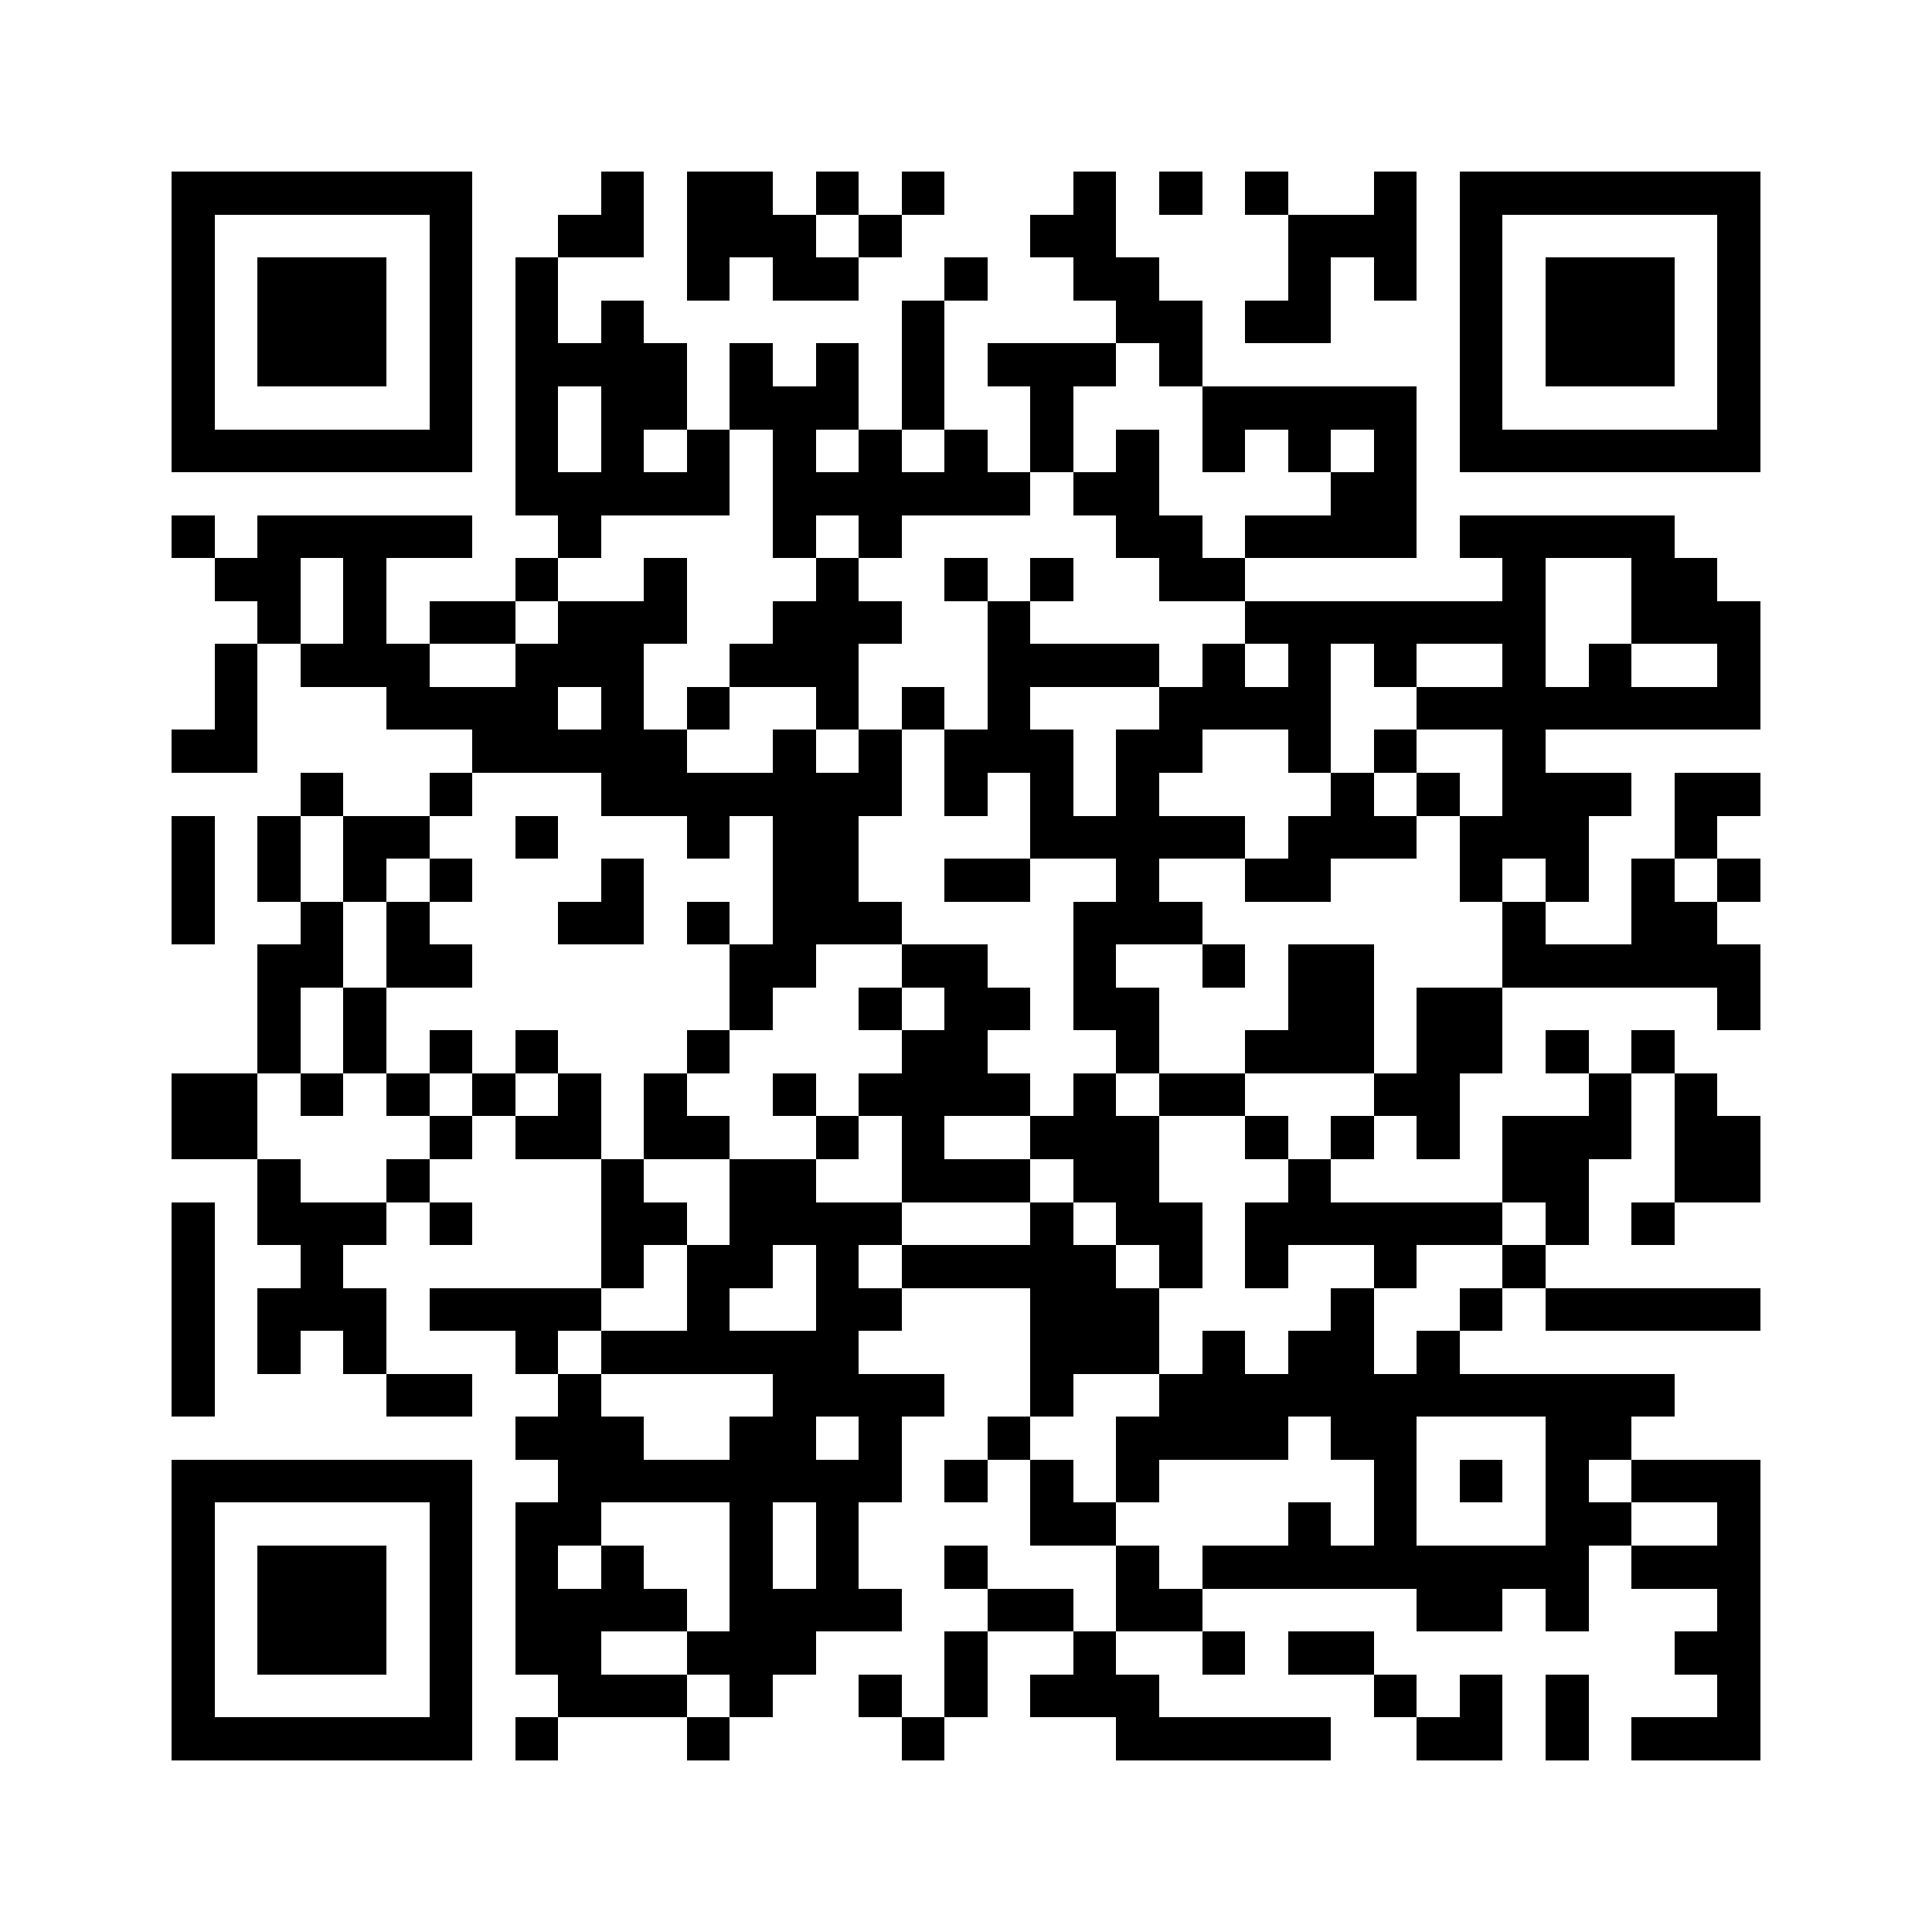
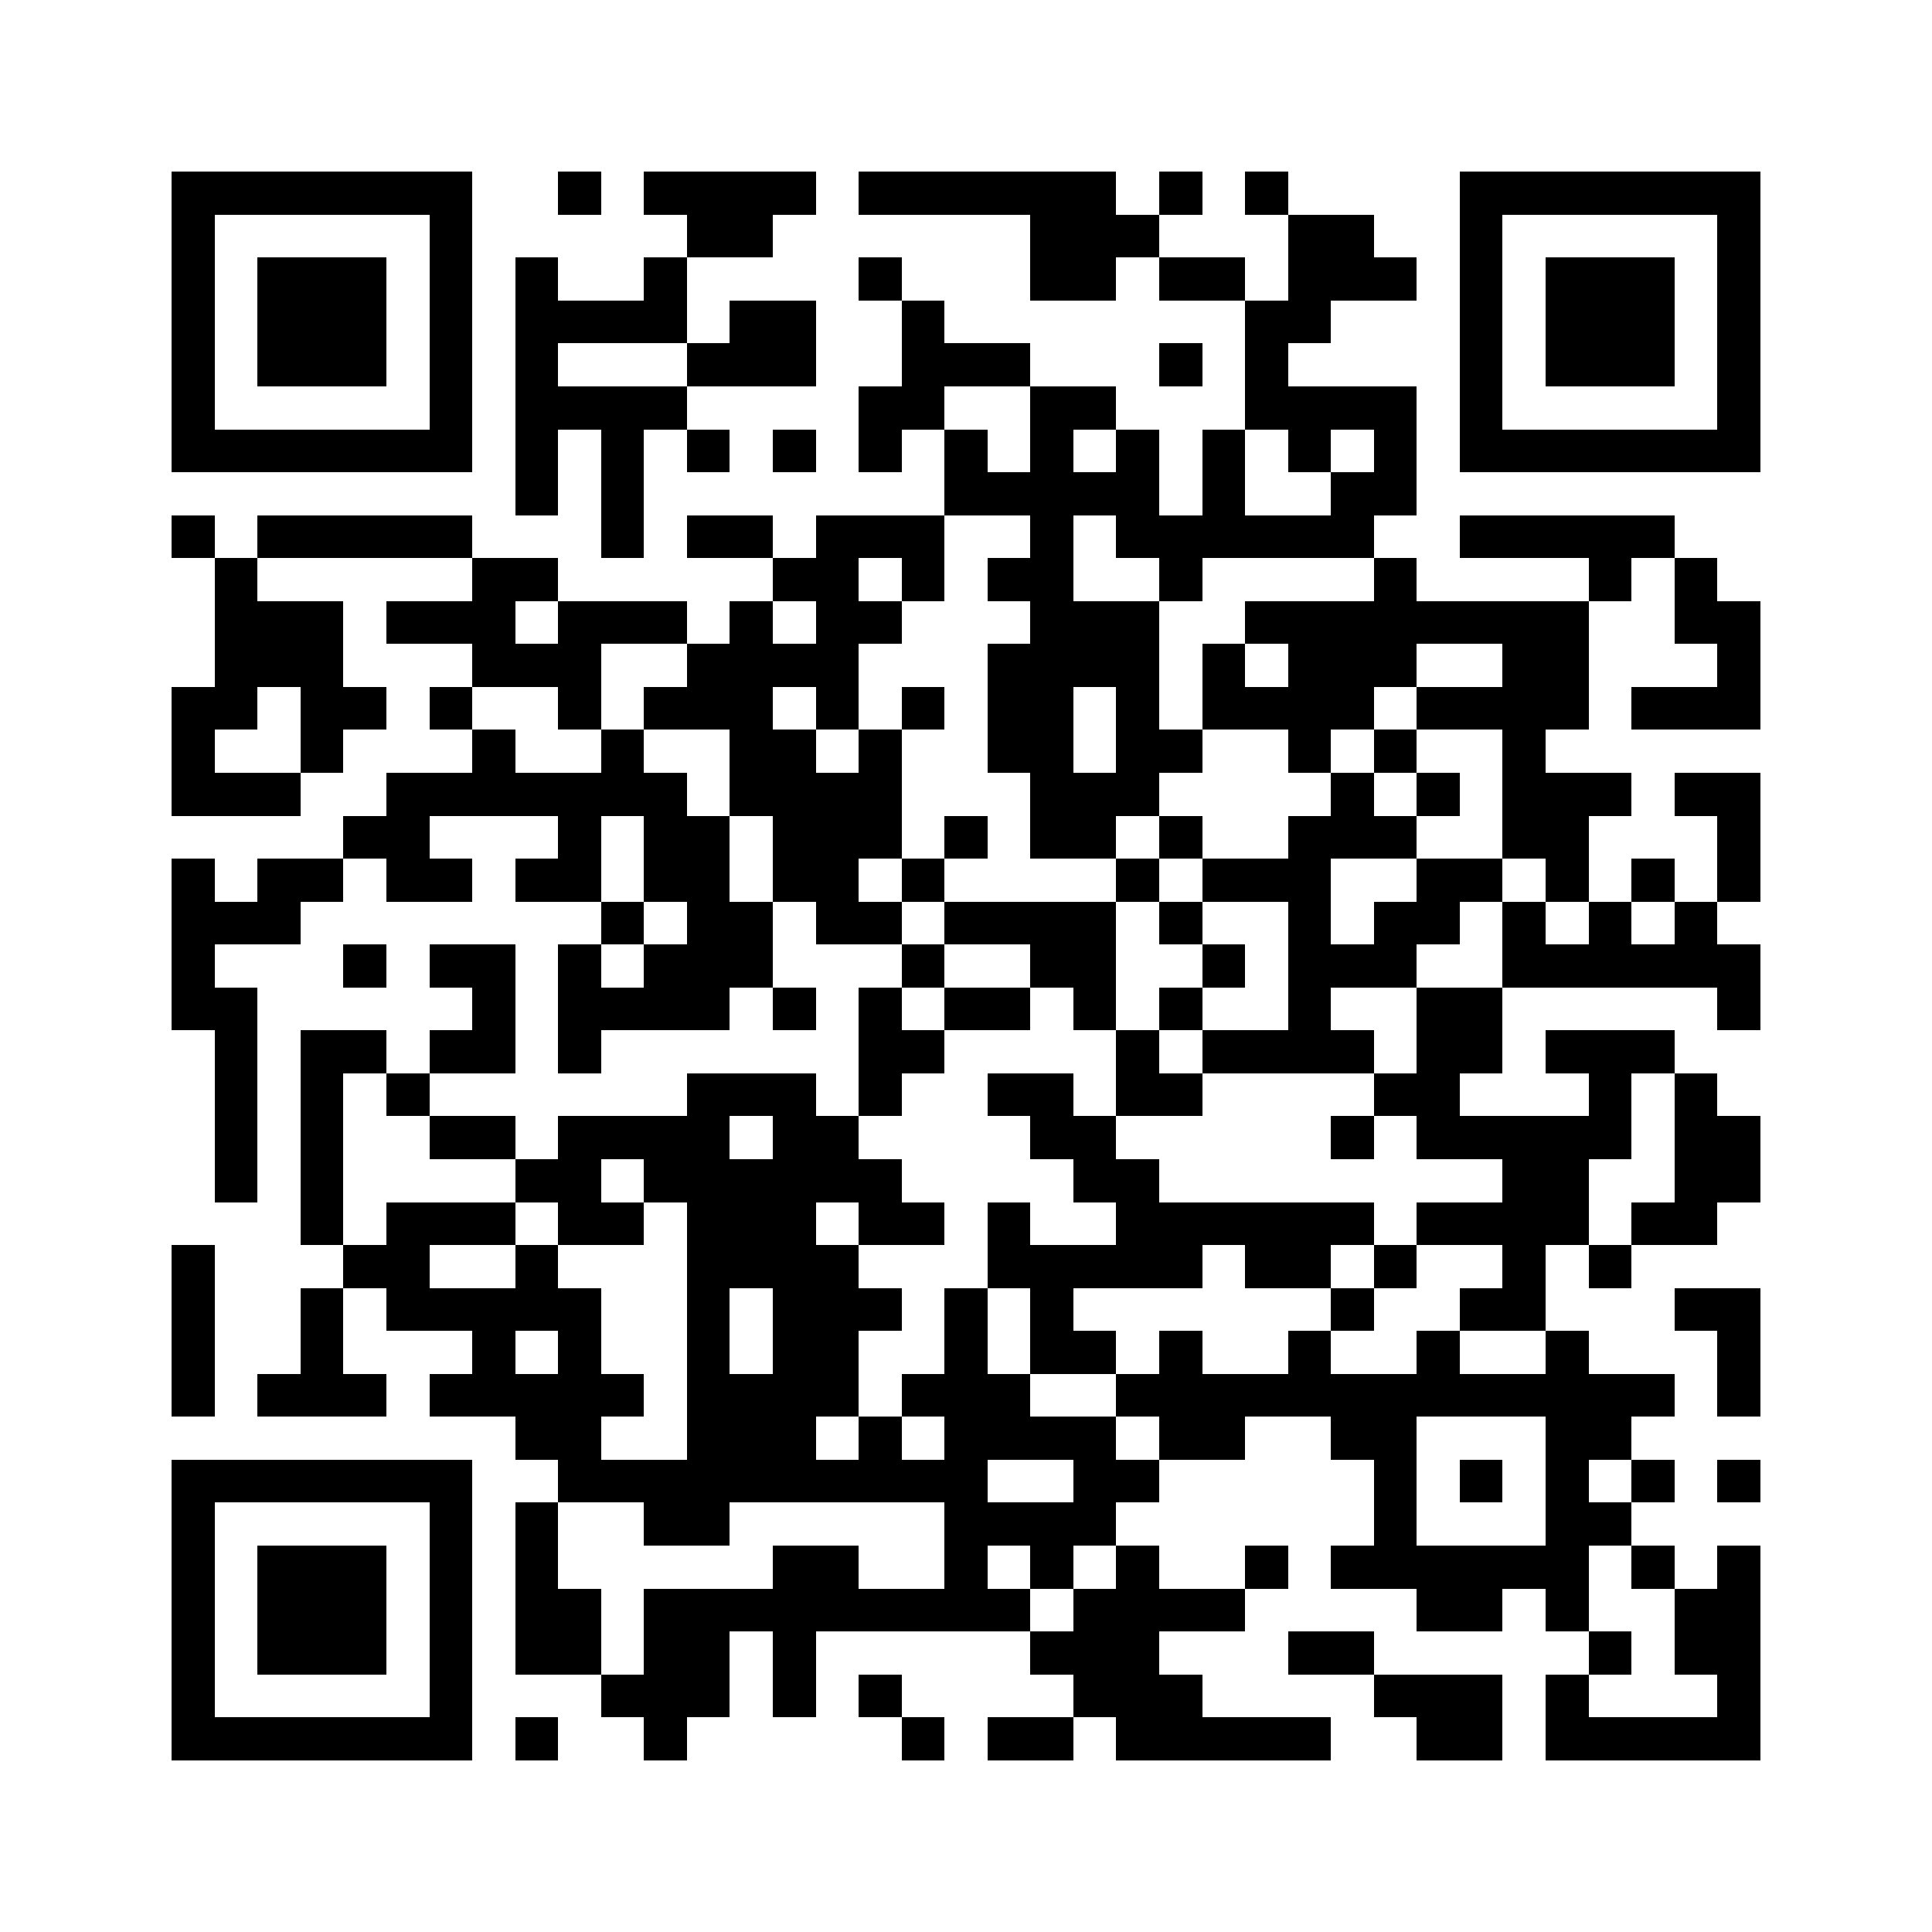
<svg xmlns="http://www.w3.org/2000/svg" width="512" height="512" viewBox="0 0 45 45" shape-rendering="crispEdges">
  <path fill="#ffffff" d="M0 0h45v45H0z" />
-   <path stroke="#000000" d="M4 4.5h7m3 0h1m1 0h2m1 0h1m1 0h1m3 0h1m1 0h1m1 0h1m2 0h1m1 0h7M4 5.5h1m5 0h1m2 0h2m1 0h3m1 0h1m3 0h2m4 0h3m1 0h1m5 0h1M4 6.5h1m1 0h3m1 0h1m1 0h1m3 0h1m1 0h2m2 0h1m2 0h2m3 0h1m1 0h1m1 0h1m1 0h3m1 0h1M4 7.5h1m1 0h3m1 0h1m1 0h1m1 0h1m6 0h1m4 0h2m1 0h2m3 0h1m1 0h3m1 0h1M4 8.5h1m1 0h3m1 0h1m1 0h4m1 0h1m1 0h1m1 0h1m1 0h3m1 0h1m6 0h1m1 0h3m1 0h1M4 9.5h1m5 0h1m1 0h1m1 0h2m1 0h3m1 0h1m2 0h1m3 0h5m1 0h1m5 0h1M4 10.5h7m1 0h1m1 0h1m1 0h1m1 0h1m1 0h1m1 0h1m1 0h1m1 0h1m1 0h1m1 0h1m1 0h1m1 0h7M12 11.5h5m1 0h6m1 0h2m4 0h2M4 12.5h1m1 0h5m2 0h1m4 0h1m1 0h1m5 0h2m1 0h4m1 0h5M5 13.5h2m1 0h1m3 0h1m2 0h1m3 0h1m2 0h1m1 0h1m2 0h2m6 0h1m2 0h2M6 14.5h1m1 0h1m1 0h2m1 0h3m2 0h3m2 0h1m5 0h7m2 0h3M5 15.5h1m1 0h3m2 0h3m2 0h3m3 0h4m1 0h1m1 0h1m1 0h1m2 0h1m1 0h1m2 0h1M5 16.5h1m3 0h4m1 0h1m1 0h1m2 0h1m1 0h1m1 0h1m3 0h4m2 0h8M4 17.5h2m5 0h5m2 0h1m1 0h1m1 0h3m1 0h2m2 0h1m1 0h1m2 0h1M7 18.5h1m2 0h1m3 0h7m1 0h1m1 0h1m1 0h1m4 0h1m1 0h1m1 0h3m1 0h2M4 19.5h1m1 0h1m1 0h2m2 0h1m3 0h1m1 0h2m4 0h5m1 0h3m1 0h3m2 0h1M4 20.5h1m1 0h1m1 0h1m1 0h1m3 0h1m3 0h2m2 0h2m2 0h1m2 0h2m3 0h1m1 0h1m1 0h1m1 0h1M4 21.5h1m2 0h1m1 0h1m3 0h2m1 0h1m1 0h3m4 0h3m7 0h1m2 0h2M6 22.5h2m1 0h2m6 0h2m2 0h2m2 0h1m2 0h1m1 0h2m3 0h6M6 23.5h1m1 0h1m8 0h1m2 0h1m1 0h2m1 0h2m3 0h2m1 0h2m5 0h1M6 24.5h1m1 0h1m1 0h1m1 0h1m3 0h1m4 0h2m3 0h1m2 0h3m1 0h2m1 0h1m1 0h1M4 25.5h2m1 0h1m1 0h1m1 0h1m1 0h1m1 0h1m2 0h1m1 0h4m1 0h1m1 0h2m3 0h2m3 0h1m1 0h1M4 26.5h2m4 0h1m1 0h2m1 0h2m2 0h1m1 0h1m2 0h3m2 0h1m1 0h1m1 0h1m1 0h3m1 0h2M6 27.5h1m2 0h1m4 0h1m2 0h2m2 0h3m1 0h2m3 0h1m4 0h2m2 0h2M4 28.5h1m1 0h3m1 0h1m3 0h2m1 0h4m3 0h1m1 0h2m1 0h6m1 0h1m1 0h1M4 29.5h1m2 0h1m6 0h1m1 0h2m1 0h1m1 0h5m1 0h1m1 0h1m2 0h1m2 0h1M4 30.5h1m1 0h3m1 0h4m2 0h1m2 0h2m3 0h3m4 0h1m2 0h1m1 0h5M4 31.5h1m1 0h1m1 0h1m3 0h1m1 0h6m4 0h3m1 0h1m1 0h2m1 0h1M4 32.5h1m4 0h2m2 0h1m4 0h4m2 0h1m2 0h12M12 33.5h3m2 0h2m1 0h1m2 0h1m2 0h4m1 0h2m3 0h2M4 34.5h7m2 0h8m1 0h1m1 0h1m1 0h1m5 0h1m1 0h1m1 0h1m1 0h3M4 35.5h1m5 0h1m1 0h2m3 0h1m1 0h1m4 0h2m4 0h1m1 0h1m3 0h2m2 0h1M4 36.5h1m1 0h3m1 0h1m1 0h1m1 0h1m2 0h1m1 0h1m2 0h1m3 0h1m1 0h9m1 0h3M4 37.5h1m1 0h3m1 0h1m1 0h4m1 0h4m2 0h2m1 0h2m5 0h2m1 0h1m3 0h1M4 38.5h1m1 0h3m1 0h1m1 0h2m2 0h3m3 0h1m2 0h1m2 0h1m1 0h2m7 0h2M4 39.5h1m5 0h1m2 0h3m1 0h1m2 0h1m1 0h1m1 0h3m5 0h1m1 0h1m1 0h1m3 0h1M4 40.5h7m1 0h1m3 0h1m4 0h1m4 0h5m2 0h2m1 0h1m1 0h3" />
+   <path stroke="#000000" d="M4 4.5h7m2 0h1m1 0h4m1 0h6m1 0h1m1 0h1m4 0h7M4 5.5h1m5 0h1m5 0h2m6 0h3m3 0h2m2 0h1m5 0h1M4 6.5h1m1 0h3m1 0h1m1 0h1m2 0h1m4 0h1m3 0h2m1 0h2m1 0h3m1 0h1m1 0h3m1 0h1M4 7.5h1m1 0h3m1 0h1m1 0h4m1 0h2m2 0h1m7 0h2m3 0h1m1 0h3m1 0h1M4 8.5h1m1 0h3m1 0h1m1 0h1m3 0h3m2 0h3m3 0h1m1 0h1m4 0h1m1 0h3m1 0h1M4 9.5h1m5 0h1m1 0h4m4 0h2m2 0h2m3 0h4m1 0h1m5 0h1M4 10.5h7m1 0h1m1 0h1m1 0h1m1 0h1m1 0h1m1 0h1m1 0h1m1 0h1m1 0h1m1 0h1m1 0h1m1 0h7M12 11.5h1m1 0h1m7 0h5m1 0h1m2 0h2M4 12.5h1m1 0h5m3 0h1m1 0h2m1 0h3m2 0h1m1 0h6m2 0h5M5 13.5h1m5 0h2m5 0h2m1 0h1m1 0h2m2 0h1m4 0h1m4 0h1m1 0h1M5 14.5h3m1 0h3m1 0h3m1 0h1m1 0h2m3 0h3m2 0h8m2 0h2M5 15.5h3m3 0h3m2 0h4m3 0h4m1 0h1m1 0h3m2 0h2m3 0h1M4 16.5h2m1 0h2m1 0h1m2 0h1m1 0h3m1 0h1m1 0h1m1 0h2m1 0h1m1 0h4m1 0h4m1 0h3M4 17.5h1m2 0h1m3 0h1m2 0h1m2 0h2m1 0h1m2 0h2m1 0h2m2 0h1m1 0h1m2 0h1M4 18.5h3m2 0h7m1 0h4m3 0h3m4 0h1m1 0h1m1 0h3m1 0h2M8 19.5h2m3 0h1m1 0h2m1 0h3m1 0h1m1 0h2m1 0h1m2 0h3m2 0h2m3 0h1M4 20.5h1m1 0h2m1 0h2m1 0h2m1 0h2m1 0h2m1 0h1m4 0h1m1 0h3m2 0h2m1 0h1m1 0h1m1 0h1M4 21.5h3m7 0h1m1 0h2m1 0h2m1 0h4m1 0h1m2 0h1m1 0h2m1 0h1m1 0h1m1 0h1M4 22.5h1m3 0h1m1 0h2m1 0h1m1 0h3m3 0h1m2 0h2m2 0h1m1 0h3m2 0h6M4 23.5h2m5 0h1m1 0h4m1 0h1m1 0h1m1 0h2m1 0h1m1 0h1m2 0h1m2 0h2m5 0h1M5 24.5h1m1 0h2m1 0h2m1 0h1m6 0h2m4 0h1m1 0h4m1 0h2m1 0h3M5 25.5h1m1 0h1m1 0h1m6 0h3m1 0h1m2 0h2m1 0h2m4 0h2m3 0h1m1 0h1M5 26.5h1m1 0h1m2 0h2m1 0h4m1 0h2m4 0h2m5 0h1m1 0h5m1 0h2M5 27.5h1m1 0h1m4 0h2m1 0h6m4 0h2m8 0h2m2 0h2M7 28.5h1m1 0h3m1 0h2m1 0h3m1 0h2m1 0h1m2 0h6m1 0h4m1 0h2M4 29.5h1m3 0h2m2 0h1m3 0h4m3 0h5m1 0h2m1 0h1m2 0h1m1 0h1M4 30.5h1m2 0h1m1 0h5m2 0h1m1 0h3m1 0h1m1 0h1m6 0h1m2 0h2m3 0h2M4 31.5h1m2 0h1m3 0h1m1 0h1m2 0h1m1 0h2m2 0h1m1 0h2m1 0h1m2 0h1m2 0h1m2 0h1m3 0h1M4 32.5h1m1 0h3m1 0h5m1 0h4m1 0h3m2 0h13m1 0h1M12 33.5h2m2 0h3m1 0h1m1 0h4m1 0h2m2 0h2m3 0h2M4 34.5h7m2 0h10m2 0h2m5 0h1m1 0h1m1 0h1m1 0h1m1 0h1M4 35.5h1m5 0h1m1 0h1m2 0h2m5 0h4m6 0h1m3 0h2M4 36.5h1m1 0h3m1 0h1m1 0h1m5 0h2m2 0h1m1 0h1m1 0h1m2 0h1m1 0h6m1 0h1m1 0h1M4 37.5h1m1 0h3m1 0h1m1 0h2m1 0h9m1 0h4m4 0h2m1 0h1m2 0h2M4 38.5h1m1 0h3m1 0h1m1 0h2m1 0h2m1 0h1m5 0h3m3 0h2m5 0h1m1 0h2M4 39.5h1m5 0h1m3 0h3m1 0h1m1 0h1m4 0h3m4 0h3m1 0h1m3 0h1M4 40.5h7m1 0h1m2 0h1m5 0h1m1 0h2m1 0h5m2 0h2m1 0h5" />
</svg>
